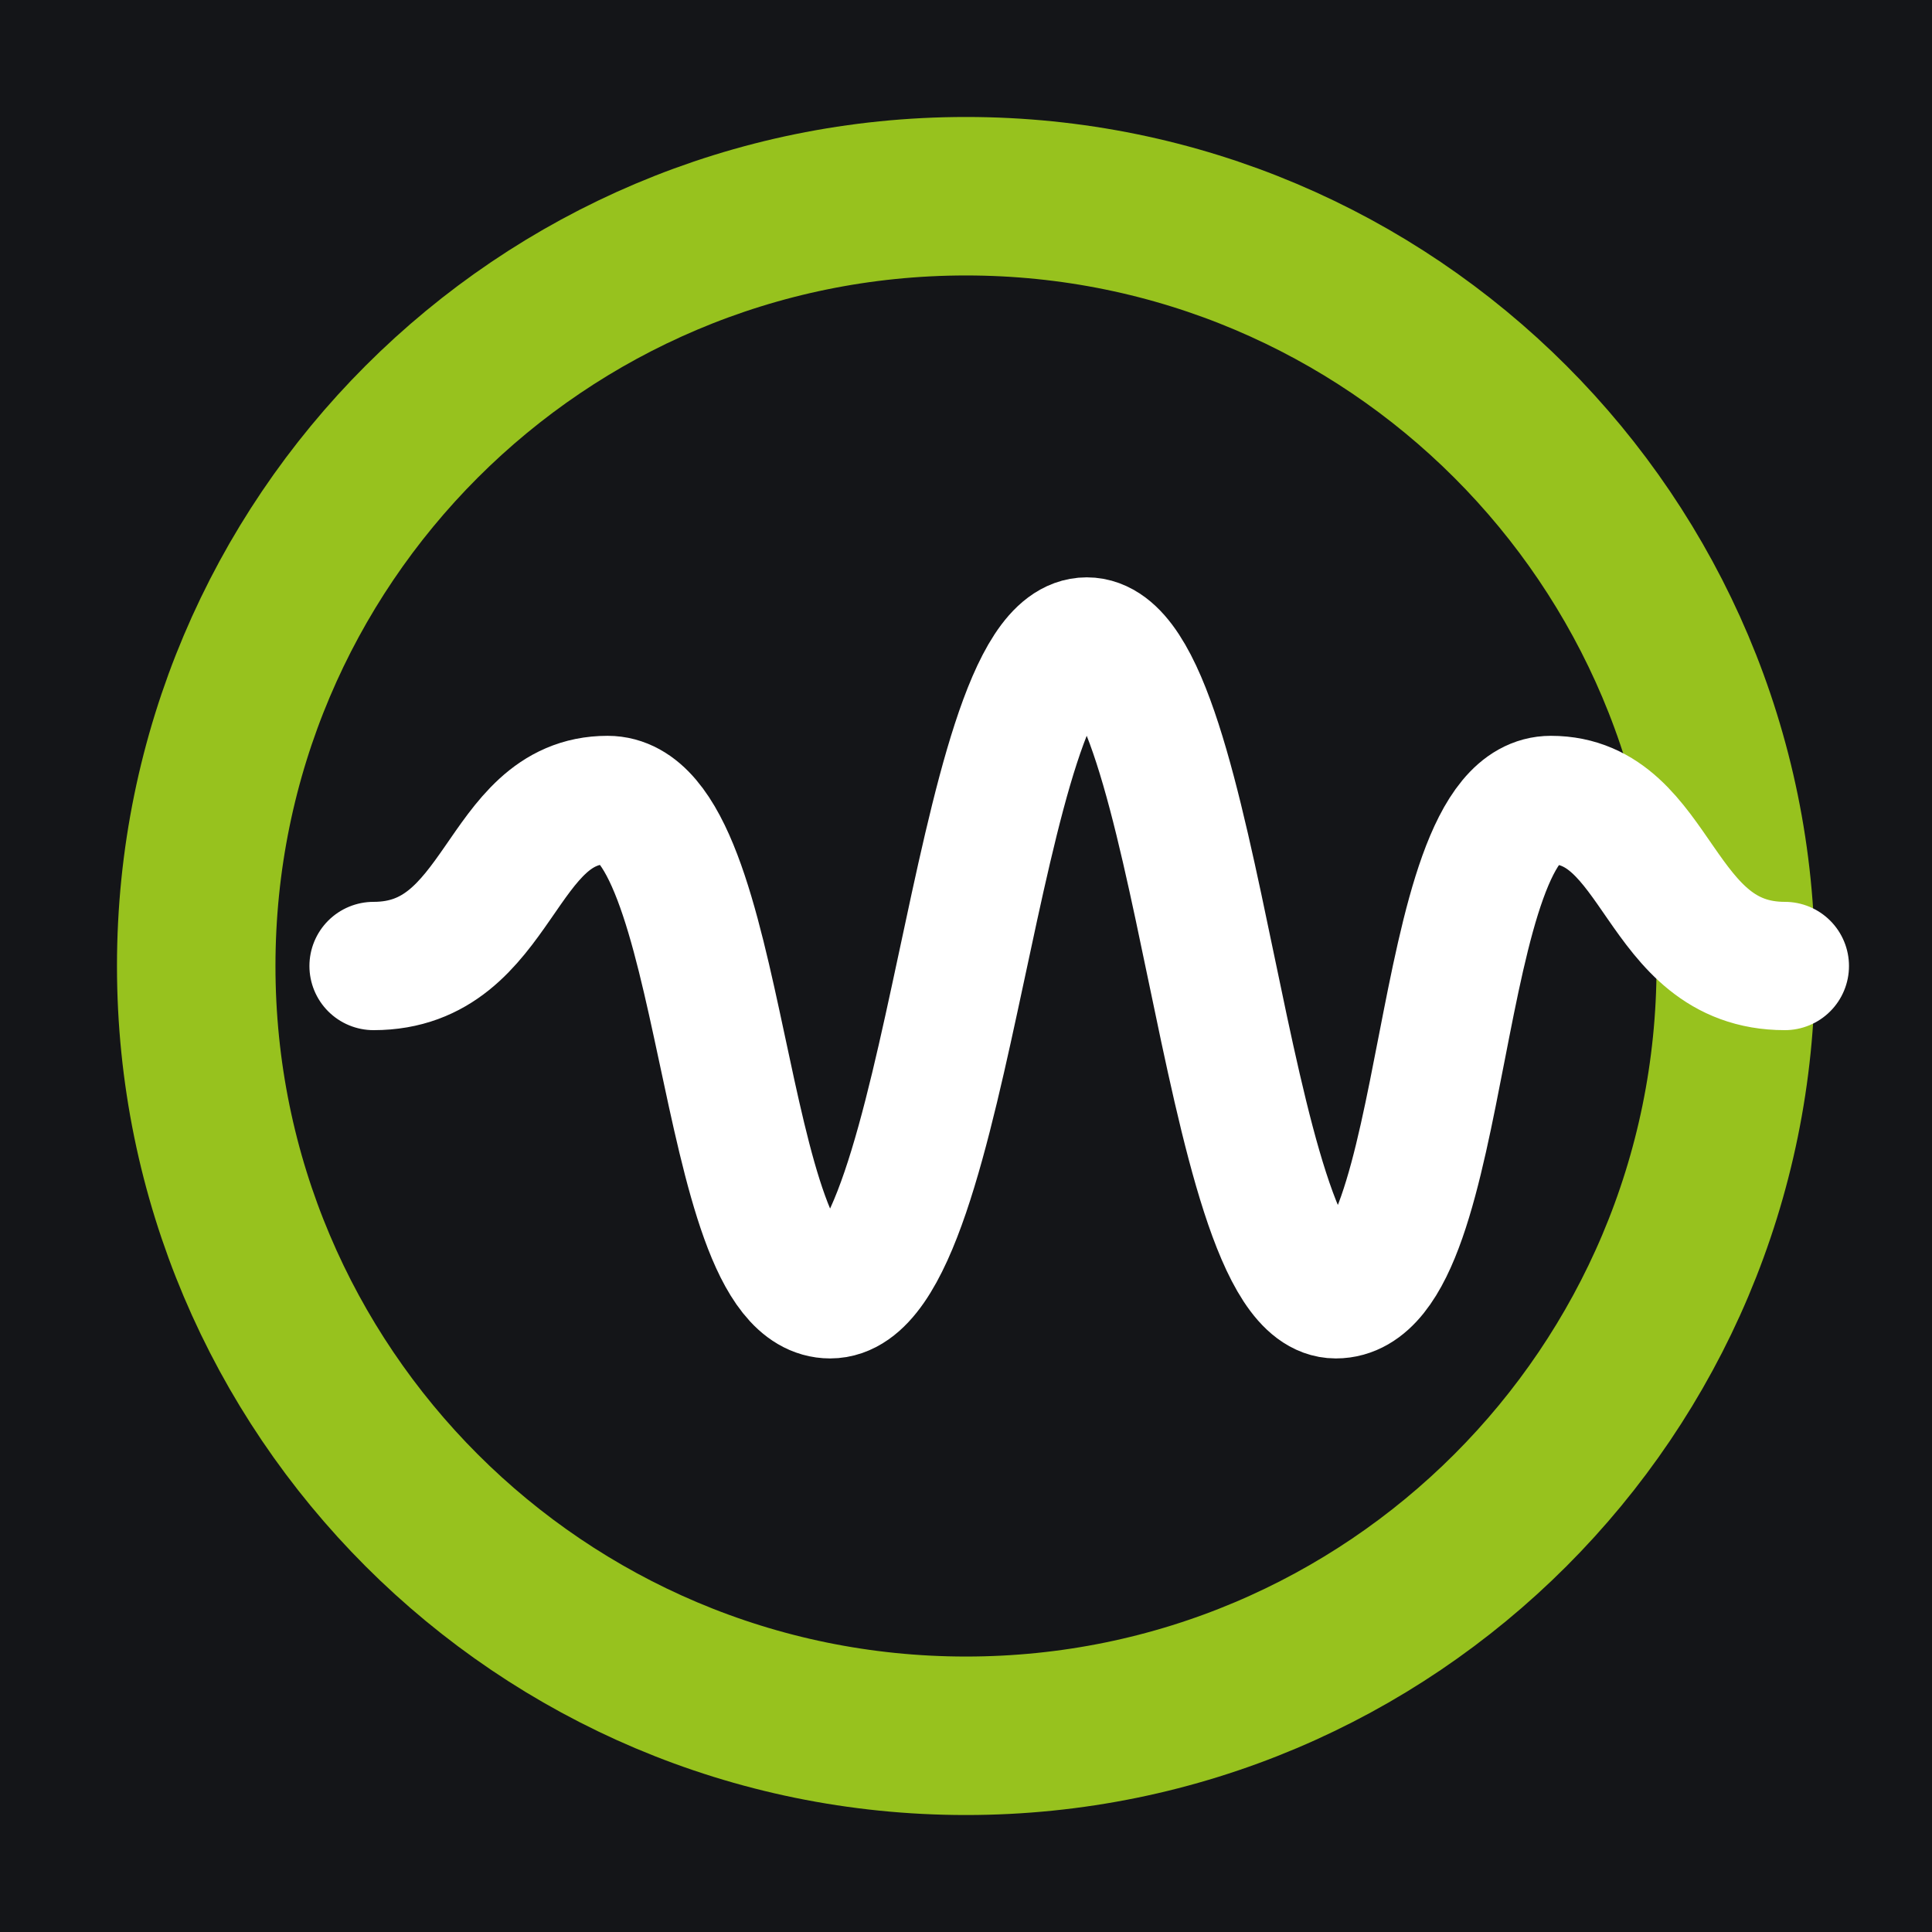
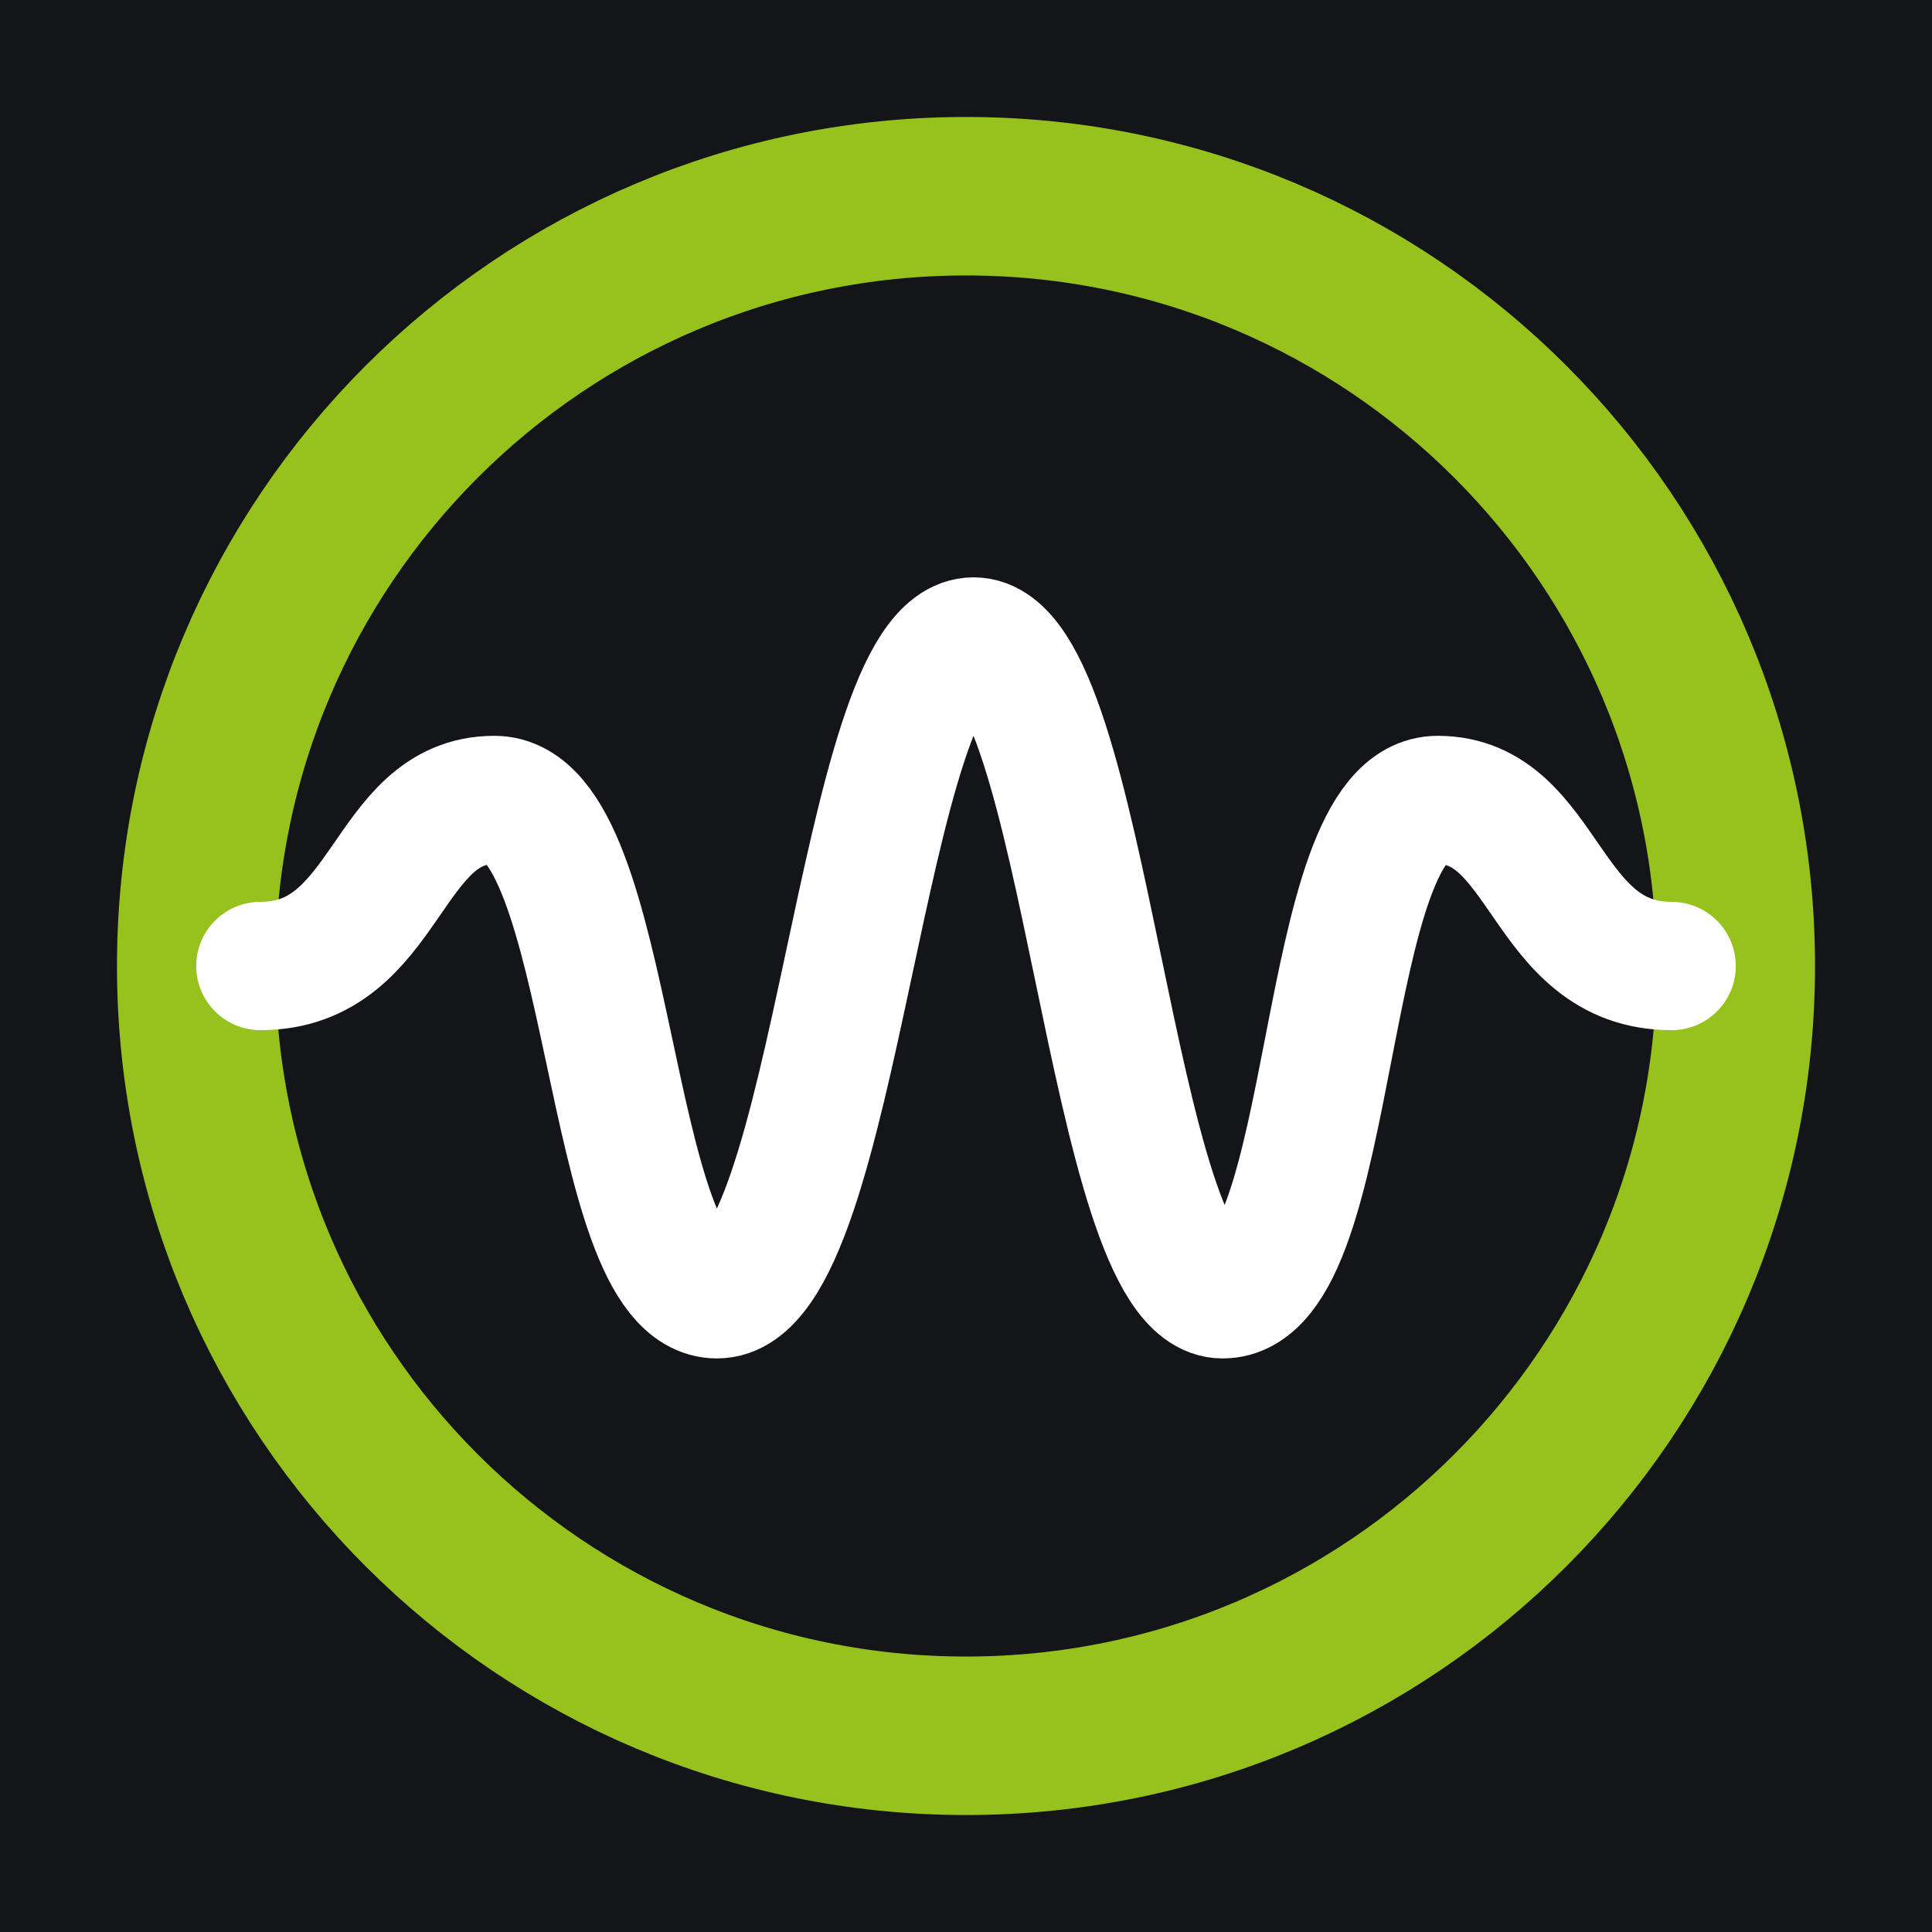
<svg xmlns="http://www.w3.org/2000/svg" viewBox="0 0 512 512" role="img" aria-label="OpenWitty icon">
  <rect width="512" height="512" fill="#141518" />
  <circle cx="256" cy="256" r="204" fill="none" stroke="#97C21E" stroke-width="42" />
-   <path d="M99 256 C133 256 132 212 161 212 C193 212 190 343 220 343 C252 343 258 170 288 170 C318 170 324 343 354 343 C385 343 379 212 411 212 C440 212 439 256 473 256" fill="none" stroke="#FFFFFF" stroke-width="34" stroke-linecap="round" stroke-linejoin="round" />
+   <path d="M 69 256 C 103 256 102 212 131 212 C 163 212 160 343 190 343 C 222 343 228 170 258 170 C 288 170 294 343 324 343 C 355 343 349 212 381 212 C 410 212 409 256 443 256" fill="none" stroke="#FFFFFF" stroke-width="34" stroke-linecap="round" stroke-linejoin="round" />
</svg>
